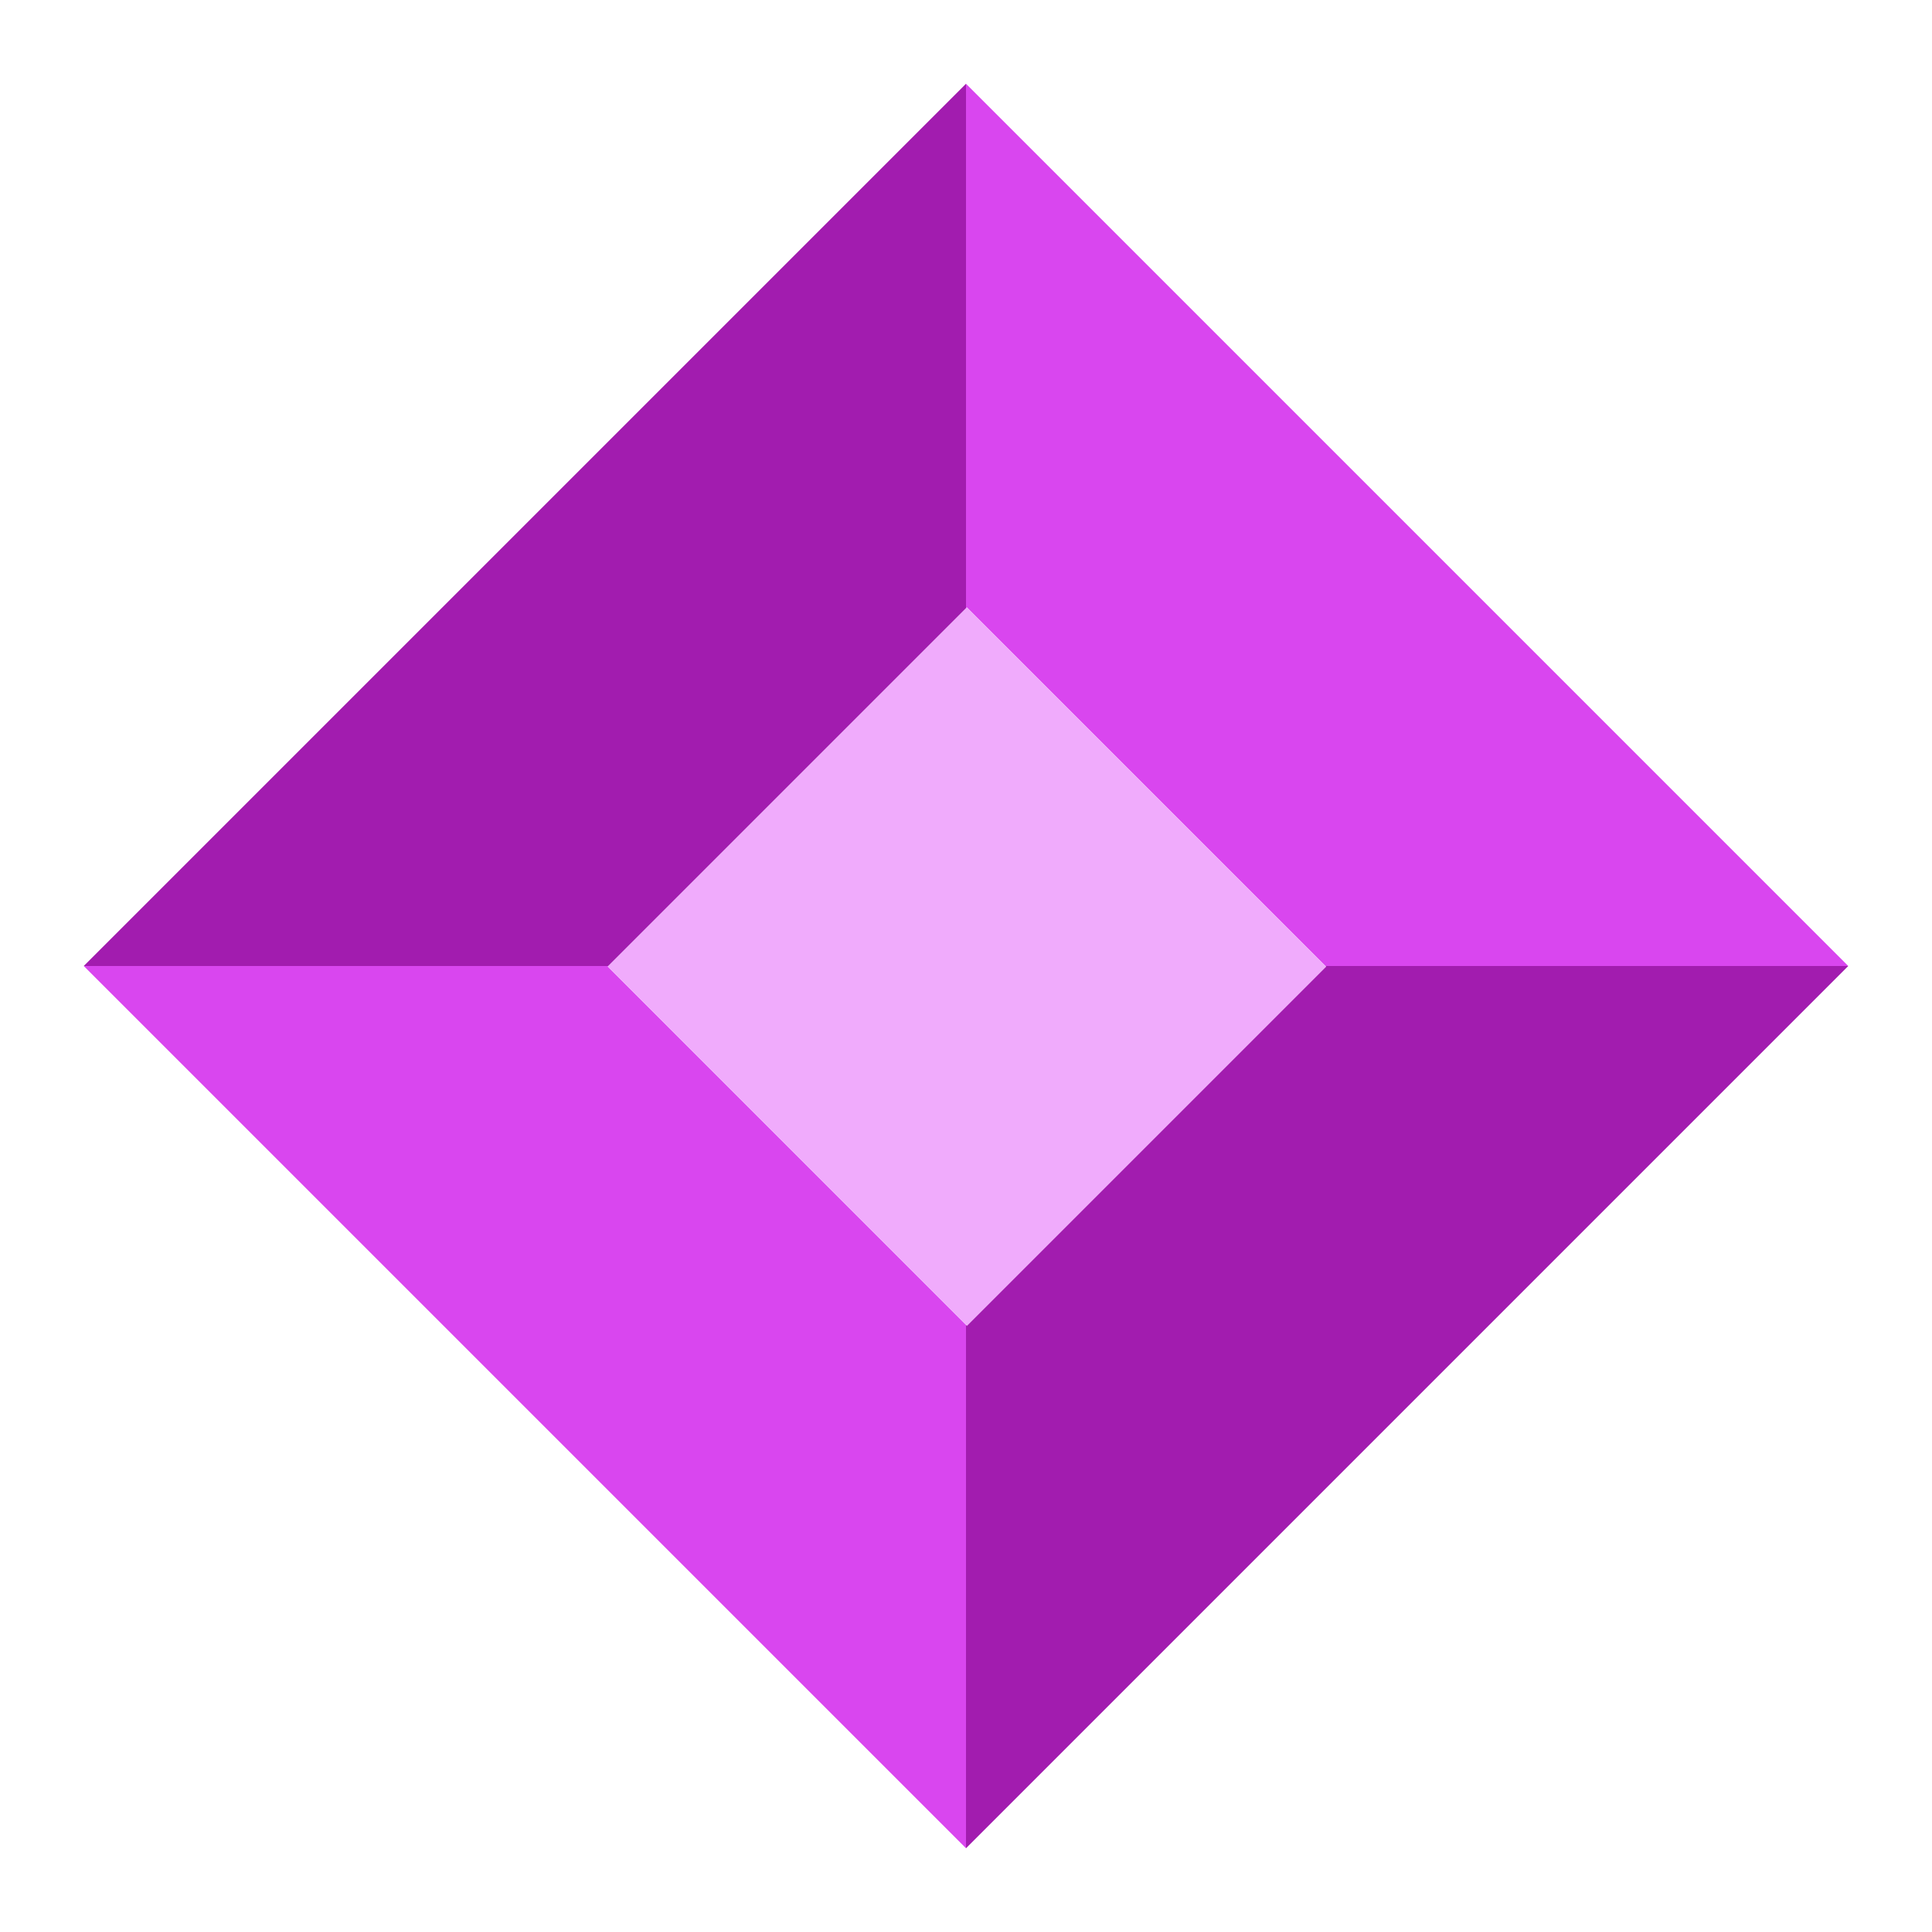
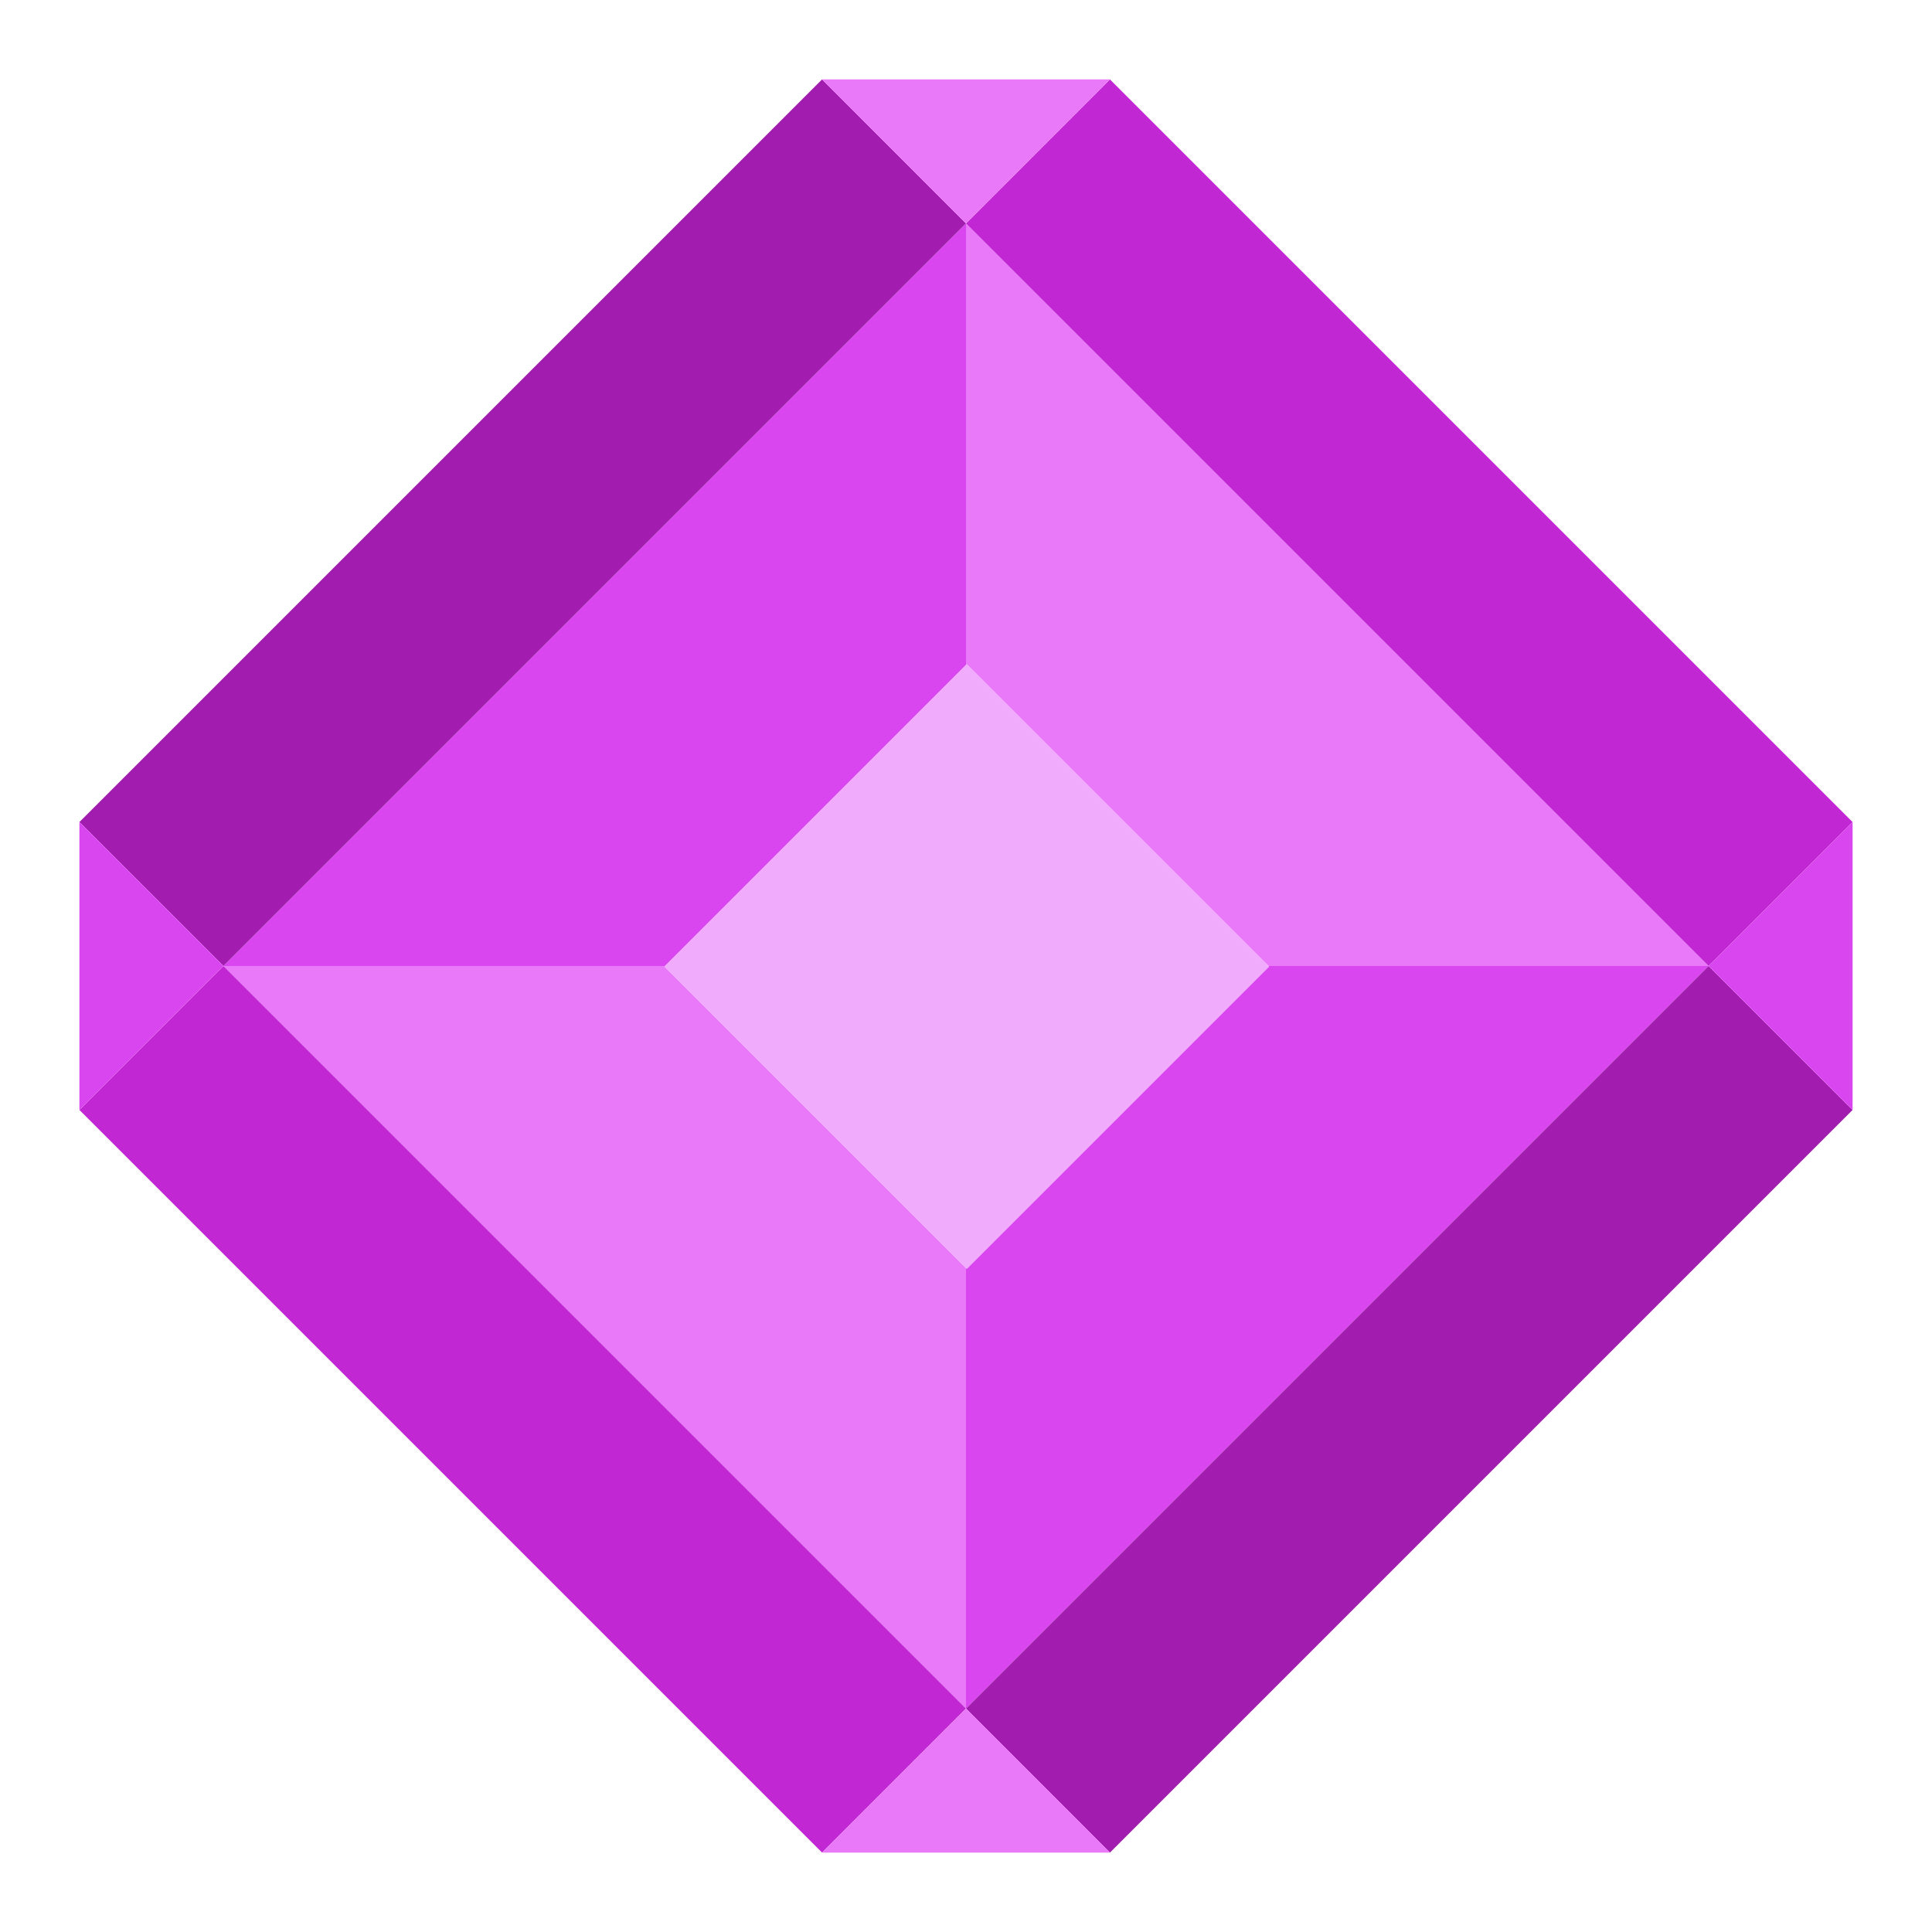
<svg xmlns="http://www.w3.org/2000/svg" id="Icon" viewBox="0 0 1500 1500">
  <defs>
-     <style>.cls-1{fill:#d946ef;}.cls-1,.cls-2,.cls-3{stroke-width:0px;}.cls-2{fill:#a21caf;}.cls-3{fill:#f0abfc;}</style>
+     <style>.cls-1{fill:#e979f9;}.cls-1,.cls-2,.cls-3,.cls-4,.cls-5{stroke-width:0px;}.cls-2{fill:#c127d3;}.cls-3{fill:#a21caf;}.cls-4{fill:#f0abfc;}.cls-5{fill:#d946f0;}</style>
  </defs>
-   <g id="Icon_02_-_Image">
-     <polygon class="cls-2" points="750 65.01 750 472.32 472.32 750 65.01 750 750 65.01" />
-     <polygon class="cls-1" points="1434.99 750 1029.07 750 750.69 471.63 750 472.32 750 65.01 1434.99 750" />
-     <polygon class="cls-2" points="1434.99 750 750 1434.99 750 1028.61 750.69 1029.3 1029.53 750.46 1029.07 750 1434.99 750" />
-     <polygon class="cls-1" points="750 1028.61 750 1434.99 65.01 750 472.32 750 471.86 750.46 750 1028.61" />
-     <polygon class="cls-3" points="1029.53 750.46 750.69 1029.3 750 1028.61 471.86 750.46 472.32 750 750.69 471.63 1029.07 750 1029.53 750.46" />
+   <g id="Icon_01_-_Camera">
+     <polygon class="cls-5" points="750 173.48 750 516.29 516.29 750 173.48 750 750 173.48" />
+     <polygon class="cls-1" points="1326.52 750 984.88 750 750.58 515.71 750 516.29 750 173.48 1326.52 750" />
+     <polygon class="cls-5" points="1326.52 750 750 1326.52 750 984.49 750.58 985.07 985.26 750.39 984.88 750 1326.52 750" />
+     <polygon class="cls-1" points="750 984.49 750 1326.52 173.48 750 516.29 750 515.9 750.39 750 984.49" />
+     <polygon class="cls-4" points="985.26 750.39 750.58 985.07 750 984.49 515.9 750.39 750.58 515.71 984.88 750 985.26 750.39" />
+     <polygon class="cls-2" points="750 1326.52 638.23 1438.34 61.66 861.77 173.48 750 750 1326.52" />
+     <polygon class="cls-3" points="750 173.48 173.48 750 61.66 638.23 638.23 61.66 750 173.48" />
+     <polygon class="cls-2" points="1438.34 638.23 1326.52 750 750 173.48 861.77 61.66 1438.34 638.23" />
+     <polygon class="cls-3" points="1438.34 861.77 861.77 1438.34 750 1326.52 1326.52 750 1438.34 861.77" />
+     <polygon class="cls-5" points="1438.34 638.23 1438.34 861.77 1326.52 750 1438.34 638.23" />
+     <polygon class="cls-1" points="861.77 61.66 750 173.48 638.23 61.66 861.77 61.66" />
+     <polygon class="cls-5" points="173.48 750 61.66 861.77 61.66 638.23 173.48 750" />
+     <polygon class="cls-1" points="861.77 1438.34 638.23 1438.34 750 1326.52 861.77 1438.34" />
  </g>
</svg>
